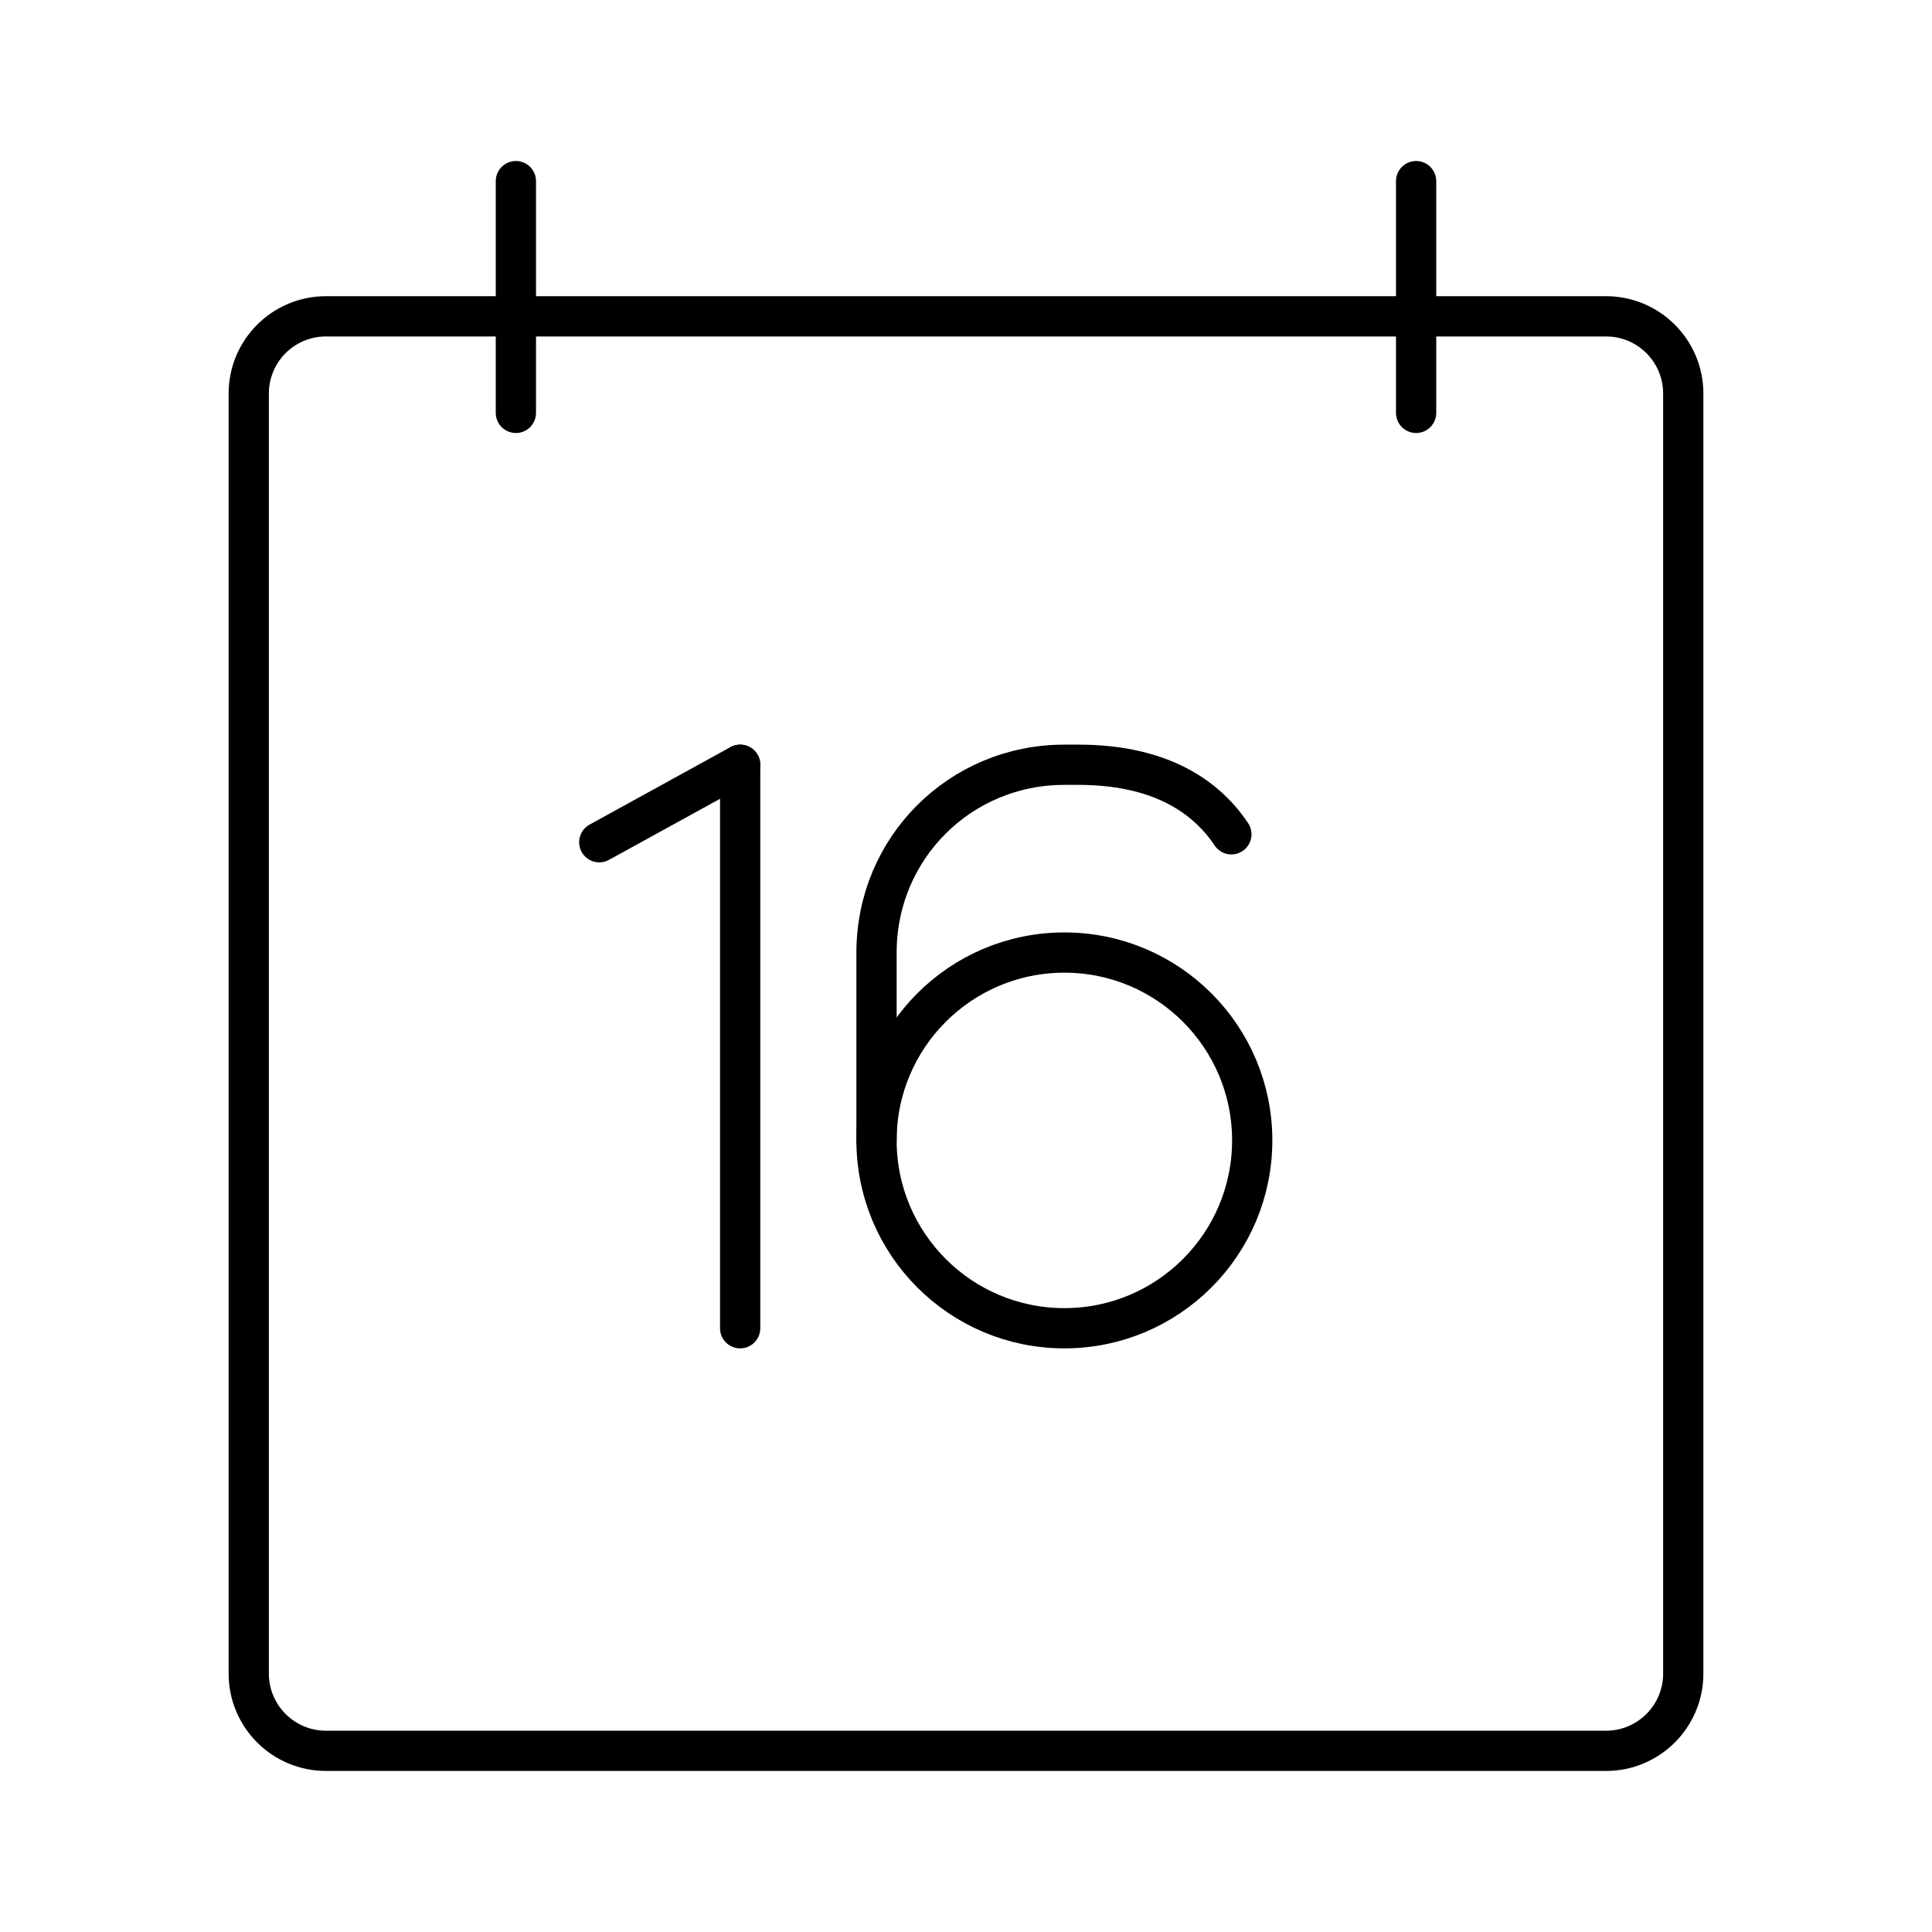
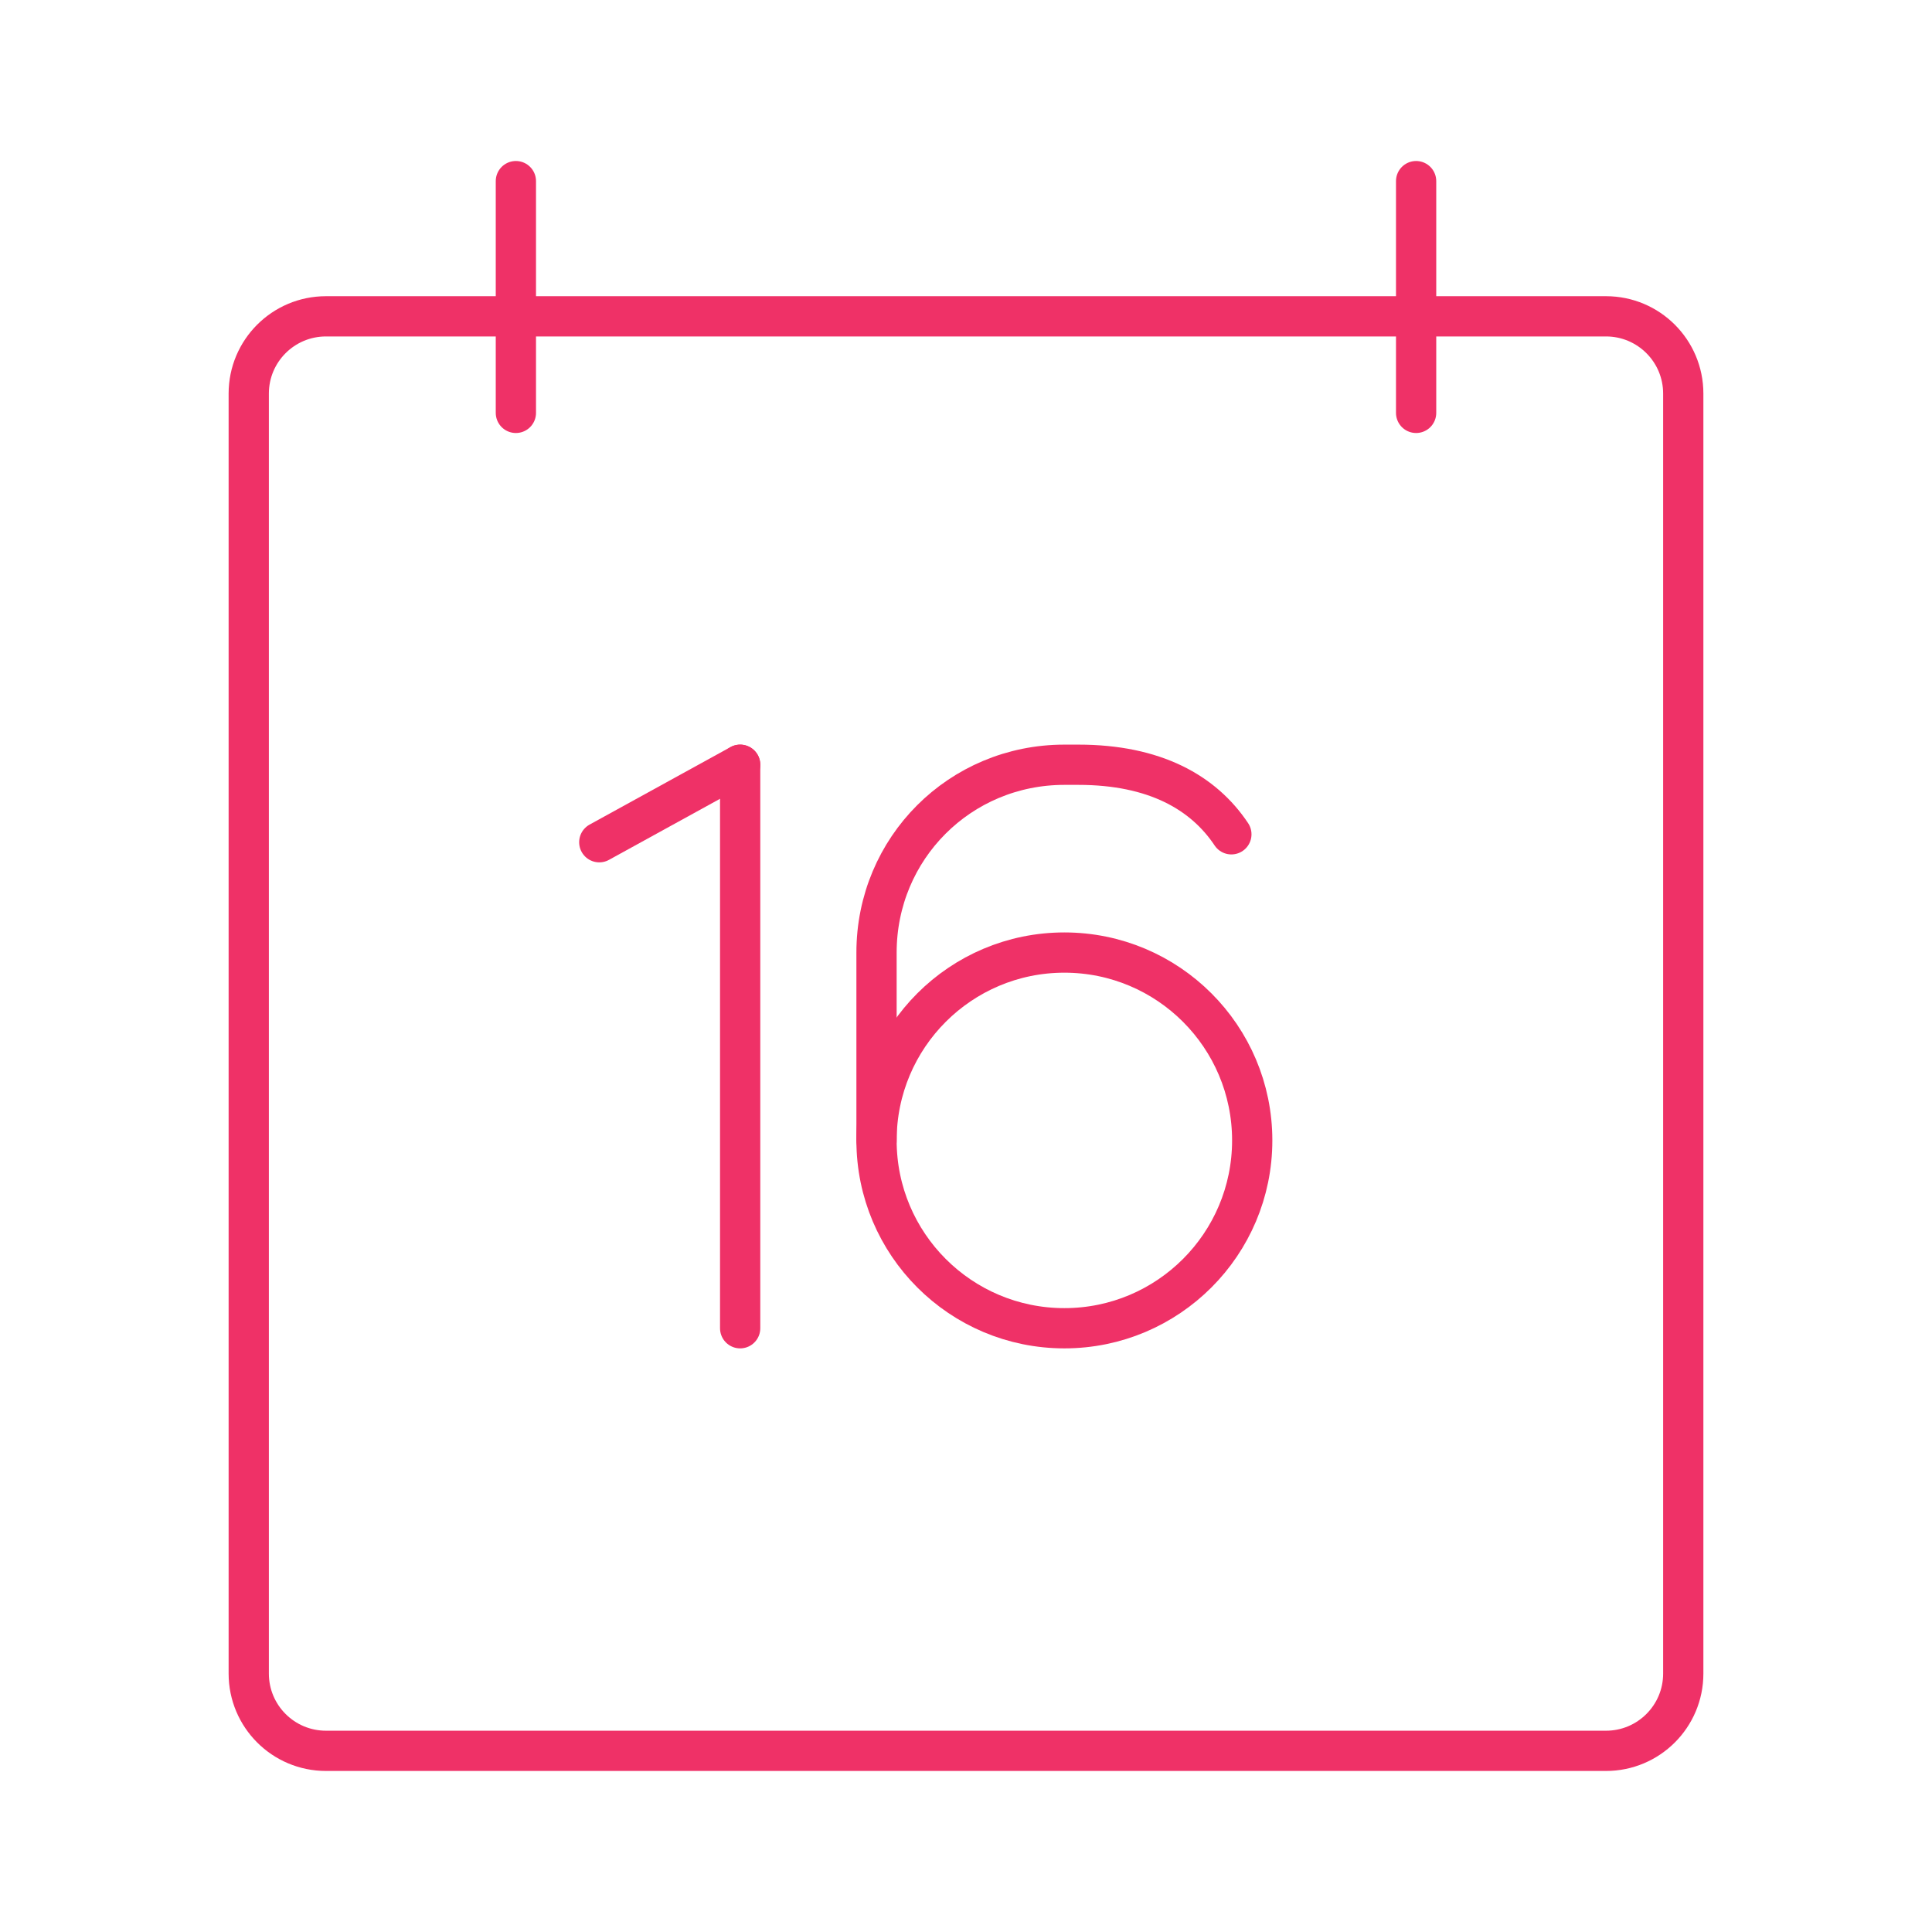
<svg xmlns="http://www.w3.org/2000/svg" width="800px" height="800px" viewBox="0 0 48 48">
  <defs>
-     <style>.c{fill:none;stroke:#000000;stroke-linecap:round;stroke-linejoin:round;}</style>
+     <style>.c{fill:none;stroke:#ef3167;stroke-linecap:round;stroke-linejoin:round;}</style>
  </defs>
  <g id="a">
    <g>
      <g>
        <line class="c" x1="14.889" y1="20.925" x2="18.389" y2="19" />
        <line class="c" x1="18.389" y1="19" x2="18.389" y2="33" />
      </g>
      <g>
        <circle class="c" cx="26.444" cy="28.333" r="4.667" />
        <path class="c" d="m30.593,20.728c-.691-1.037-1.901-1.728-3.803-1.728h-.346c-2.593,0-4.667,2.074-4.667,4.667v4.667" />
      </g>
    </g>
  </g>
  <g id="b">
    <path class="c" d="m8.099,7.859c-1.06,0-1.919.859-1.919,1.919v31.802c0,1.06.859,1.919,1.919,1.919h31.802c1.06,0,1.919-.859,1.919-1.919h0V9.778c0-1.06-.859-1.919-1.919-1.919H8.099Z" />
    <line class="c" x1="12.817" y1="10.258" x2="12.817" y2="4.5" />
    <line class="c" x1="35.183" y1="10.258" x2="35.183" y2="4.5" />
  </g>
</svg>
